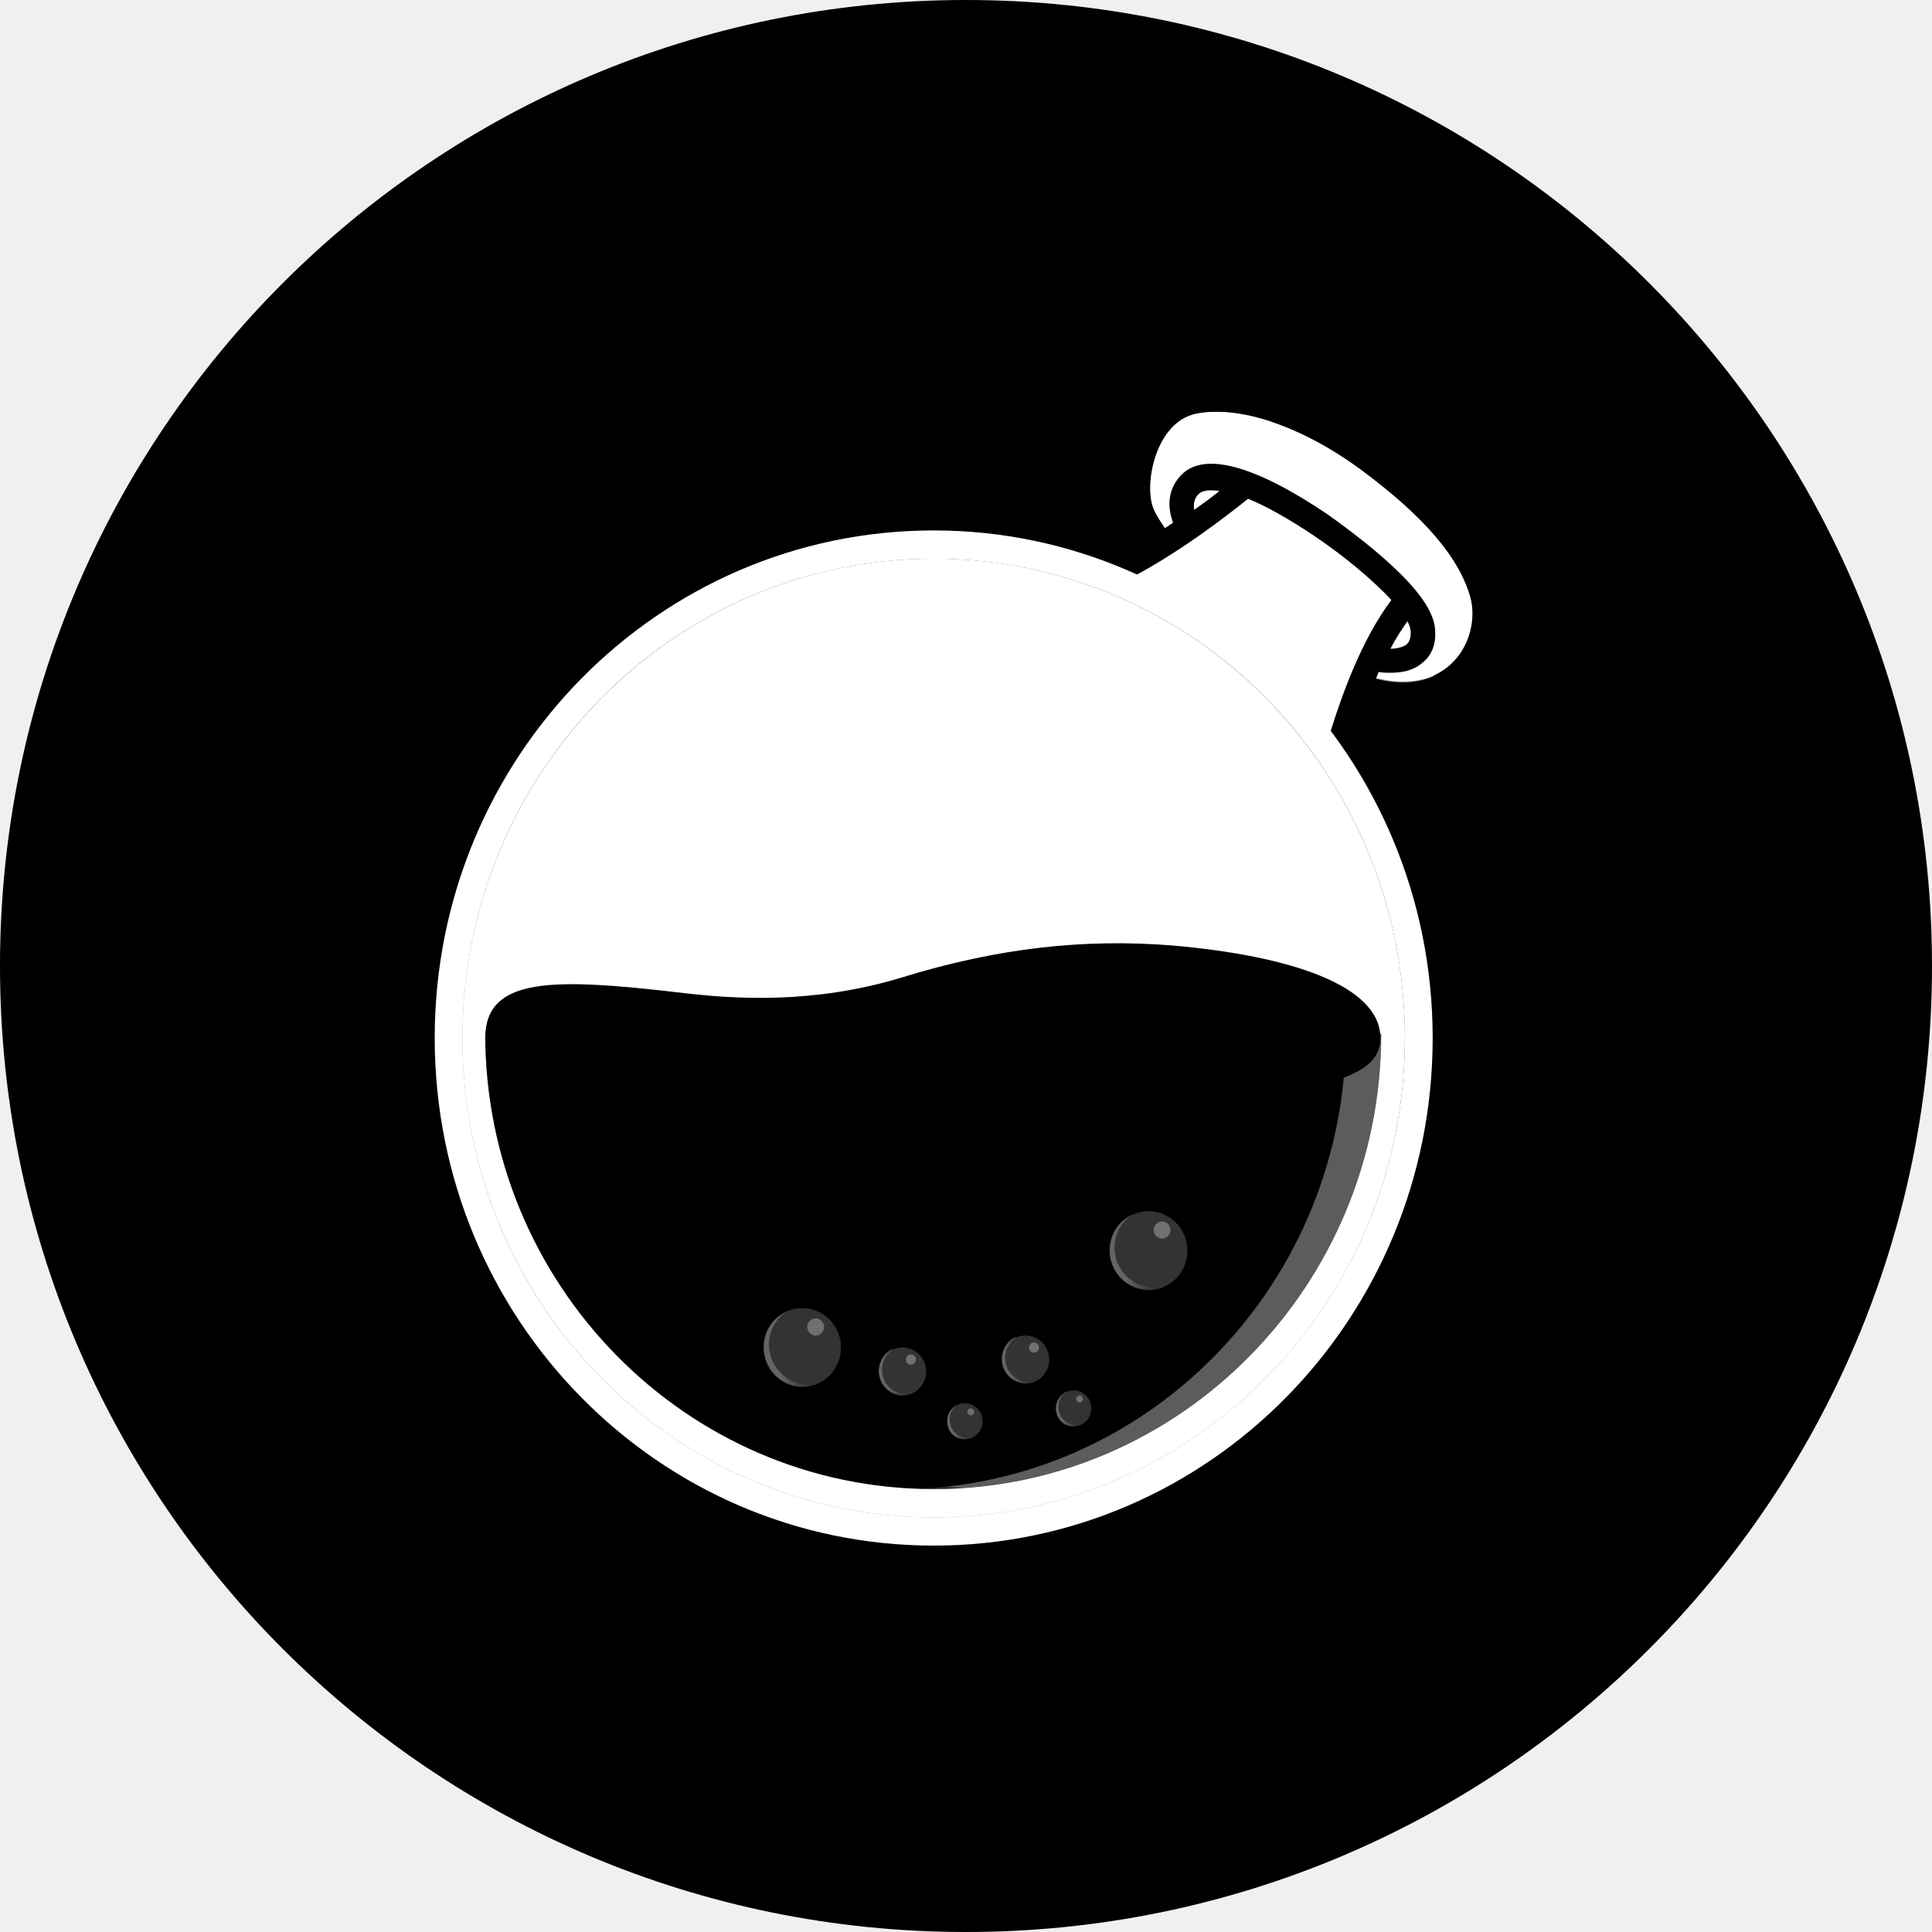
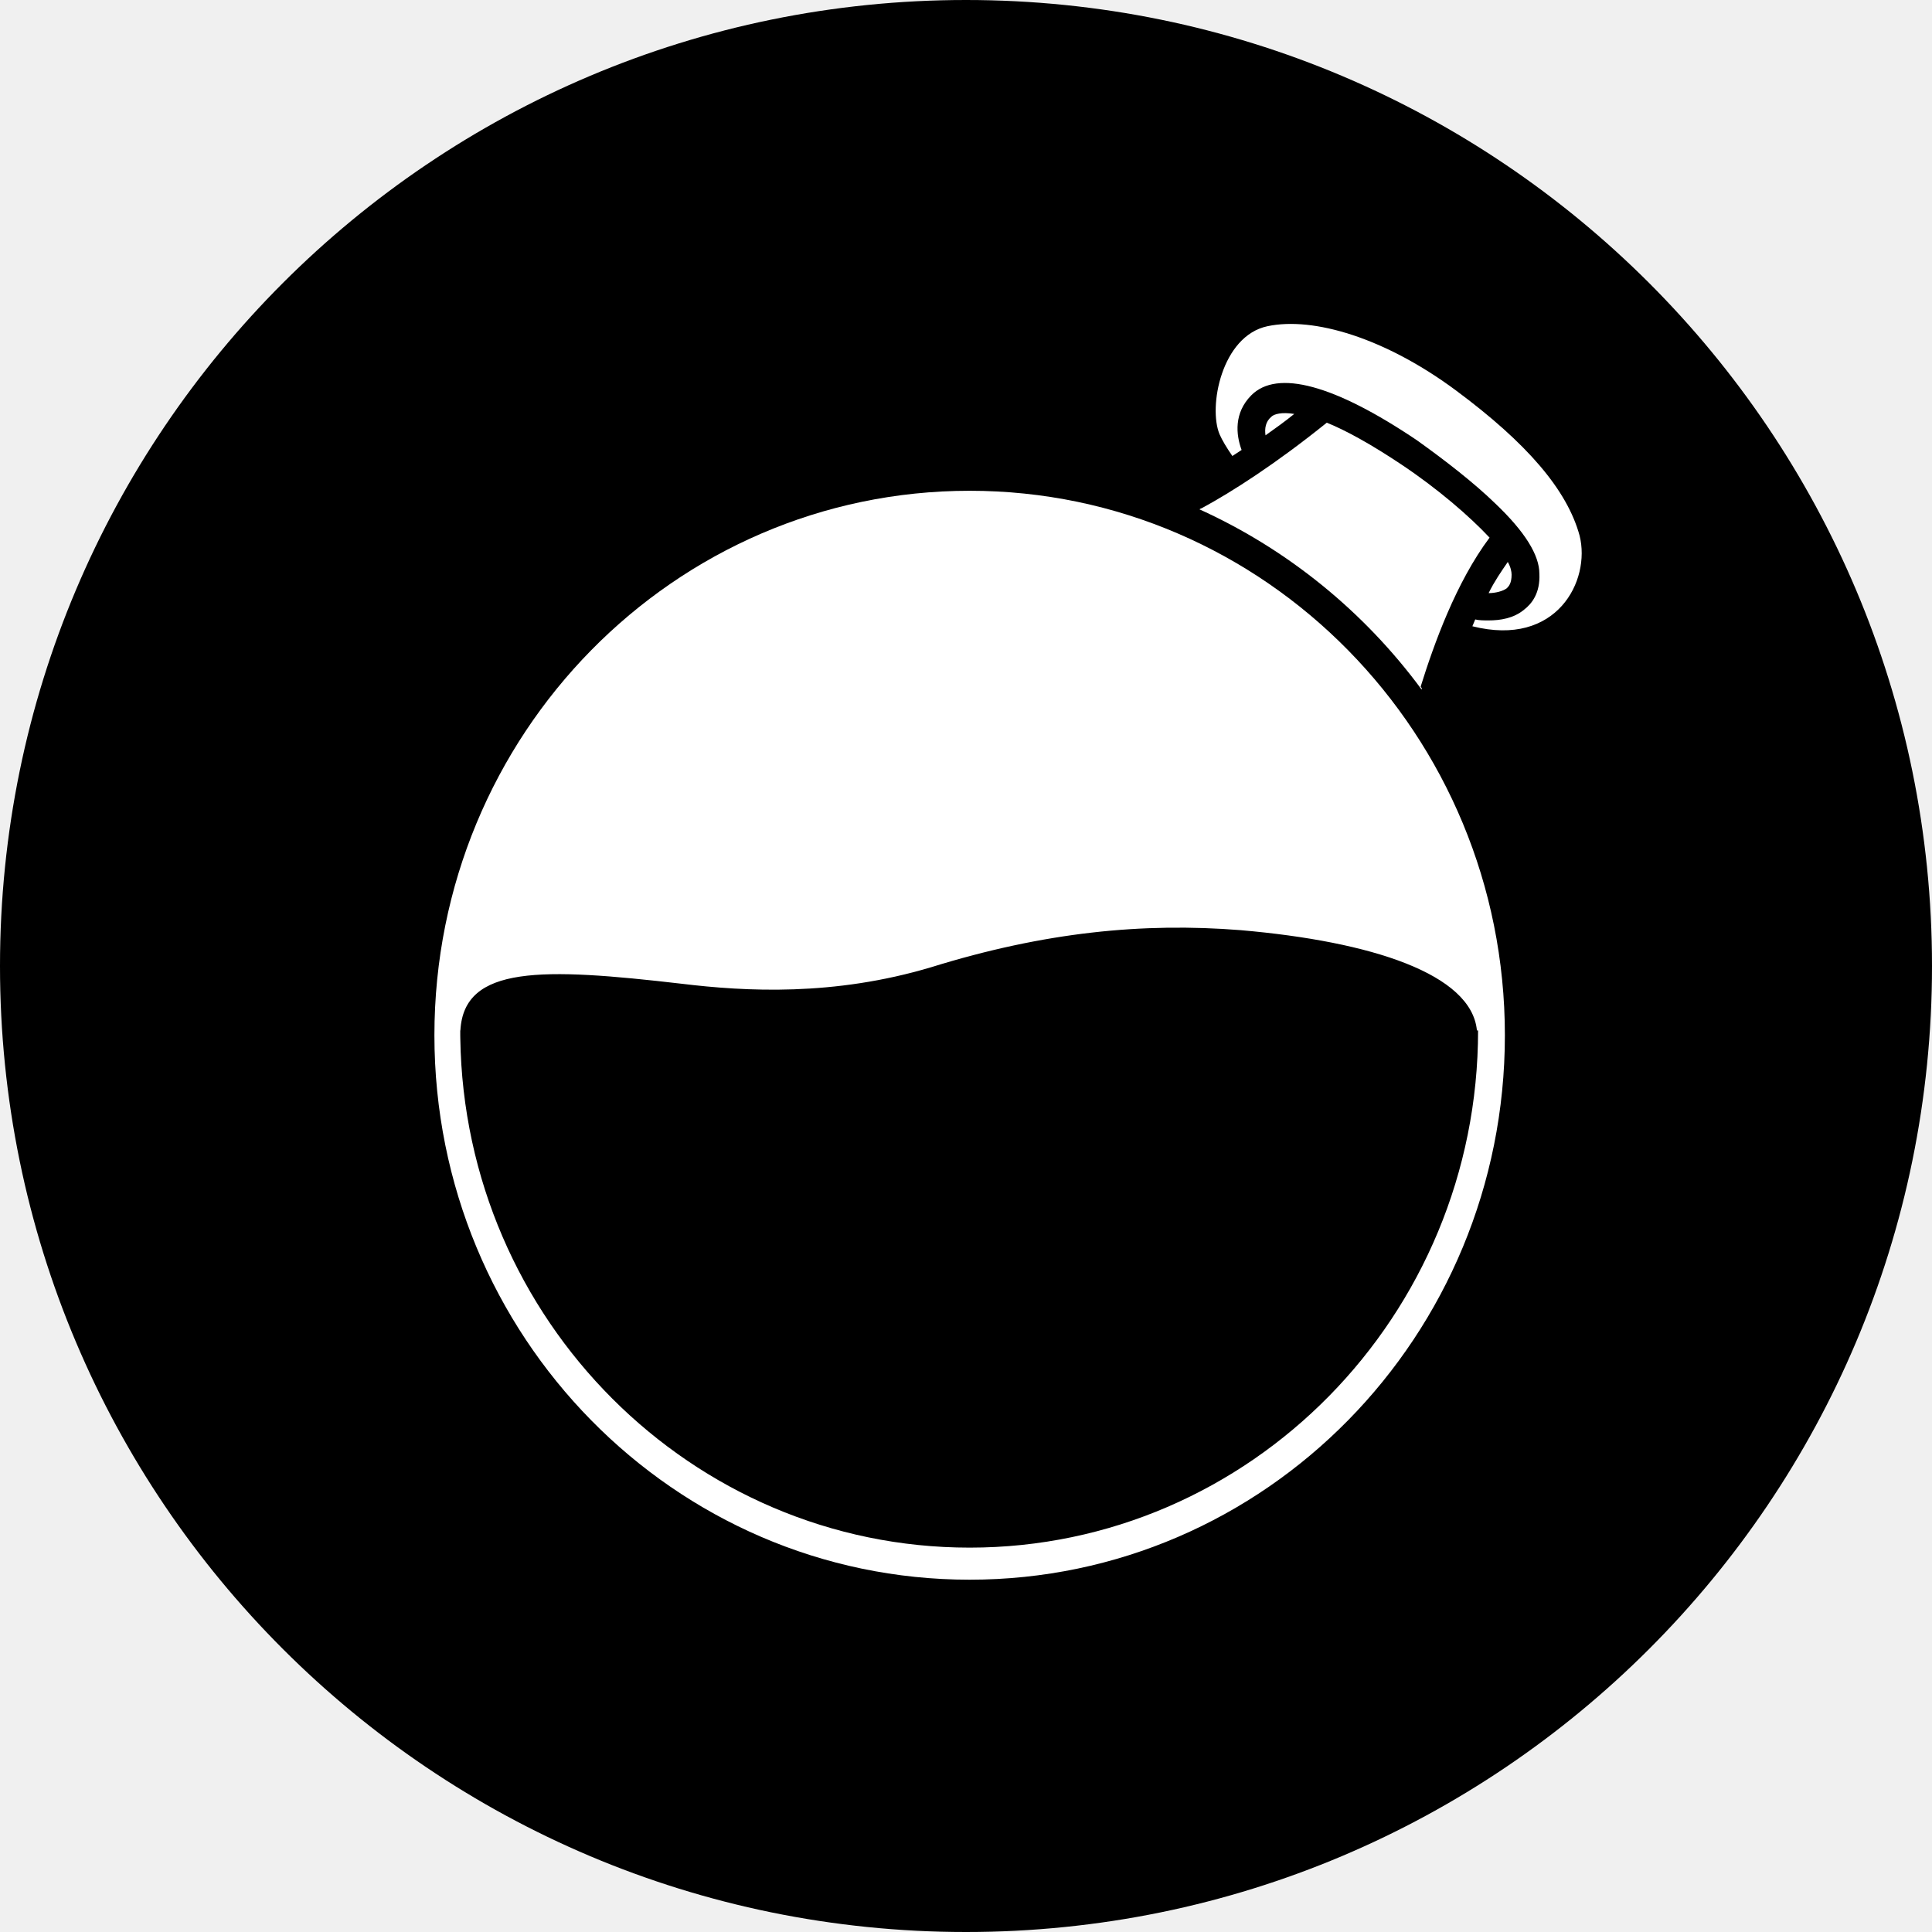
<svg xmlns="http://www.w3.org/2000/svg" width="100%" height="100%" viewBox="0 0 40 40" fill="none">
  <circle cx="20" cy="20" r="20" fill="black" />
-   <g>
-     <path d="M30.936 12.243C30.691 11.302 29.906 10.361 28.492 9.314C27.358 8.479 26.154 8 25.194 8C25.002 8 24.828 8.018 24.653 8.053C24.217 8.142 23.833 8.462 23.589 8.941C23.292 9.509 23.222 10.272 23.414 10.734C23.484 10.876 23.571 11.053 23.676 11.213C22.751 11.781 22.228 11.941 22.158 11.959C24.566 12.775 26.573 14.479 27.829 16.698L27.847 16.485C27.899 15.899 28.074 15.225 28.318 14.533C28.562 14.604 28.807 14.639 29.051 14.639C29.697 14.639 30.255 14.373 30.604 13.893C30.953 13.414 31.093 12.775 30.936 12.243Z" fill="black" />
-     <path d="M28.423 14.018C30.011 14.461 30.657 13.219 30.447 12.384C30.22 11.55 29.487 10.698 28.196 9.739C26.904 8.781 25.596 8.39 24.758 8.568C23.921 8.745 23.676 10.041 23.886 10.538C23.973 10.733 24.165 11.018 24.427 11.337C24.095 11.568 23.781 11.745 23.519 11.905C25.125 12.633 26.521 13.769 27.568 15.189C27.69 14.71 27.864 14.284 28.021 13.911C28.143 13.929 28.283 13.964 28.423 14.018Z" fill="white" />
-     <path d="M19.331 31.413C24.718 31.413 29.086 26.971 29.086 21.49C29.086 16.01 24.718 11.567 19.331 11.567C13.943 11.567 9.576 16.01 9.576 21.49C9.576 26.971 13.943 31.413 19.331 31.413Z" fill="white" />
-     <path opacity="0.6" d="M29.644 11.568C28.318 10.148 27.201 9.776 25.858 9.474C24.811 9.225 25.09 8.622 26.364 8.746C25.753 8.533 25.177 8.48 24.758 8.568C23.921 8.746 23.676 10.042 23.886 10.539C23.973 10.734 24.165 11.018 24.427 11.338C23.955 11.657 23.554 11.888 23.222 12.065C23.38 12.136 23.571 12.225 23.798 12.35C24.392 12.669 25.037 13.201 25.037 13.201C24.06 12.35 24.27 11.959 25.613 11C26.032 10.699 26.8 10.734 27.515 11.107C28.231 11.48 29.069 12.421 29.069 12.421L28.266 13.983C28.318 14 28.37 14.018 28.423 14.036C28.929 14.178 29.33 14.142 29.644 14.018C30.011 13.787 30.971 13.006 29.644 11.568Z" fill="white" />
-     <path d="M25.84 10.326C26.189 10.468 26.643 10.716 27.201 11.089C27.864 11.533 28.44 12.03 28.807 12.421C28.196 13.237 27.794 14.355 27.55 15.136C27.672 15.314 27.812 15.491 27.934 15.669C28.056 15.225 28.266 14.568 28.545 13.912C28.615 13.929 28.702 13.929 28.789 13.929C28.999 13.929 29.243 13.894 29.435 13.734C29.575 13.627 29.732 13.432 29.714 13.077C29.714 12.74 29.452 12.314 28.911 11.799C28.527 11.426 28.004 11.018 27.48 10.645C25.98 9.633 24.933 9.349 24.462 9.829C24.147 10.148 24.182 10.539 24.287 10.823C23.729 11.196 23.257 11.462 22.943 11.639C23.153 11.71 23.345 11.799 23.554 11.888C24.112 11.586 24.915 11.071 25.84 10.326ZM29.138 12.864C29.191 12.953 29.208 13.042 29.208 13.095C29.208 13.255 29.156 13.308 29.121 13.344C29.051 13.397 28.911 13.432 28.789 13.432C28.894 13.219 29.016 13.042 29.138 12.864ZM24.828 10.219C24.88 10.166 25.02 10.13 25.247 10.166C25.072 10.308 24.898 10.432 24.723 10.557C24.706 10.432 24.723 10.308 24.828 10.219Z" fill="black" />
-     <path d="M19.331 10.982C13.624 10.982 9 15.687 9 21.491C9 27.296 13.624 32 19.331 32C25.037 32 29.662 27.296 29.662 21.491C29.662 15.687 25.02 10.982 19.331 10.982ZM19.331 31.414C13.938 31.414 9.576 26.976 9.576 21.491C9.576 16.006 13.938 11.568 19.331 11.568C24.723 11.568 29.086 16.006 29.086 21.491C29.086 26.976 24.706 31.414 19.331 31.414Z" fill="white" />
-     <path opacity="0.6" d="M19.331 31.414C24.718 31.414 29.086 26.972 29.086 21.491C29.086 16.011 24.718 11.568 19.331 11.568C13.943 11.568 9.576 16.011 9.576 21.491C9.576 26.972 13.943 31.414 19.331 31.414Z" fill="white" />
-     <path opacity="0.6" d="M19.261 30.207C13.939 29.337 10.326 24.242 11.199 18.828C11.583 16.432 12.769 14.39 14.445 12.917C12.002 14.355 10.187 16.858 9.698 19.911C8.843 25.325 12.455 30.42 17.76 31.29C20.727 31.787 23.589 30.846 25.7 29C23.833 30.1 21.565 30.58 19.261 30.207Z" fill="white" />
-     <path opacity="0.6" d="M20.884 11.71C18.423 11.301 16.033 11.869 14.078 13.13C14.043 13.165 14.008 13.201 14.008 13.201C14.759 12.739 15.858 12.331 15.858 12.331C13.031 14 12.159 15.899 12.159 15.899C13.258 13.733 16.486 12.207 19.017 12.1C21.547 11.994 23.205 12.757 25.229 14.408C27.254 16.076 28.475 19.485 28.353 22.183C28.248 24.881 26.852 27.065 26.852 27.065C27.812 25.804 28.388 24.881 28.754 23.94C28.824 23.656 28.894 23.372 28.929 23.07C29.801 17.674 26.206 12.579 20.884 11.71Z" fill="url(#paint0_linear_5_137)" />
-     <path d="M28.597 21.403C28.597 26.604 24.444 30.829 19.331 30.829C14.218 30.829 10.047 26.604 10.047 21.403H28.597Z" fill="black" />
-     <g opacity="0.6">
-       <path opacity="0.6" d="M27.864 21.401C27.864 26.477 23.921 30.631 18.964 30.826C19.087 30.826 19.209 30.826 19.331 30.826C24.444 30.826 28.597 26.602 28.597 21.401H27.864Z" fill="white" />
-     </g>
-     <g opacity="0.7">
-       <path opacity="0.7" d="M11.356 21.401H10.047C10.047 26.602 14.2 30.826 19.313 30.826C19.54 30.826 19.75 30.826 19.959 30.809C15.16 30.454 11.356 26.371 11.356 21.401Z" fill="black" />
-     </g>
-     <path d="M28.58 21.492C28.58 20.409 26.73 19.788 24.27 19.575C22.489 19.433 20.692 19.61 18.633 20.249C16.853 20.782 15.247 20.693 14.078 20.551C11.478 20.249 10.047 20.214 10.047 21.492C10.047 23.338 13.747 25.646 19.296 24.847C22.105 24.439 23.554 23.604 25.212 23.036C27.009 22.433 28.58 22.45 28.58 21.492Z" fill="black" />
-     <path d="M22.367 17.017C23.235 17.017 23.938 16.302 23.938 15.419C23.938 14.537 23.235 13.822 22.367 13.822C21.5 13.822 20.797 14.537 20.797 15.419C20.797 16.302 21.5 17.017 22.367 17.017Z" fill="white" />
-     <path d="M24.933 18.206C25.299 18.206 25.596 17.904 25.596 17.532C25.596 17.159 25.299 16.857 24.933 16.857C24.566 16.857 24.27 17.159 24.27 17.532C24.27 17.904 24.566 18.206 24.933 18.206Z" fill="white" />
-     <g opacity="0.6">
-       <path opacity="0.6" d="M27.306 14.14C27.288 14.14 27.271 14.14 27.271 14.14C27.166 14.123 27.096 14.016 27.114 13.892C27.271 13.075 27.934 12.294 27.969 12.259C28.039 12.17 28.178 12.17 28.248 12.241C28.335 12.312 28.335 12.454 28.266 12.525C28.248 12.543 27.637 13.271 27.498 13.981C27.48 14.087 27.393 14.14 27.306 14.14Z" fill="url(#paint1_linear_5_137)" />
-     </g>
-     <path opacity="0.2" d="M18.686 28.893C18.956 28.893 19.175 28.671 19.175 28.396C19.175 28.122 18.956 27.899 18.686 27.899C18.416 27.899 18.198 28.122 18.198 28.396C18.198 28.671 18.416 28.893 18.686 28.893Z" fill="white" />
-     <g opacity="0.4">
-       <path opacity="0.6" d="M18.406 28.715C18.214 28.52 18.214 28.2 18.406 28.005C18.441 27.969 18.476 27.952 18.511 27.916C18.441 27.934 18.389 27.969 18.336 28.023C18.144 28.218 18.144 28.537 18.336 28.733C18.493 28.892 18.738 28.928 18.93 28.821C18.755 28.892 18.546 28.857 18.406 28.715Z" fill="url(#paint2_linear_5_137)" />
-     </g>
-     <path opacity="0.3" d="M18.86 28.254C18.918 28.254 18.964 28.207 18.964 28.148C18.964 28.089 18.918 28.041 18.86 28.041C18.802 28.041 18.755 28.089 18.755 28.148C18.755 28.207 18.802 28.254 18.86 28.254Z" fill="white" />
-     <path opacity="0.2" d="M21.234 28.645C21.504 28.645 21.723 28.423 21.723 28.148C21.723 27.873 21.504 27.651 21.234 27.651C20.964 27.651 20.746 27.873 20.746 28.148C20.746 28.423 20.964 28.645 21.234 28.645Z" fill="white" />
-     <g opacity="0.4">
-       <path opacity="0.6" d="M20.954 28.468C20.762 28.273 20.762 27.953 20.954 27.758C20.989 27.723 21.024 27.705 21.058 27.669C20.989 27.687 20.936 27.723 20.884 27.776C20.692 27.971 20.692 28.291 20.884 28.486C21.041 28.646 21.285 28.681 21.477 28.575C21.303 28.646 21.093 28.61 20.954 28.468Z" fill="url(#paint3_linear_5_137)" />
-     </g>
-     <path opacity="0.3" d="M21.407 28.006C21.465 28.006 21.512 27.958 21.512 27.899C21.512 27.84 21.465 27.793 21.407 27.793C21.35 27.793 21.303 27.84 21.303 27.899C21.303 27.958 21.35 28.006 21.407 28.006Z" fill="white" />
-     <path opacity="0.2" d="M19.977 29.798C20.179 29.798 20.343 29.631 20.343 29.425C20.343 29.22 20.179 29.053 19.977 29.053C19.774 29.053 19.61 29.22 19.61 29.425C19.61 29.631 19.774 29.798 19.977 29.798Z" fill="white" />
-     <g opacity="0.4">
-       <path opacity="0.6" d="M19.767 29.656C19.628 29.514 19.628 29.266 19.767 29.124C19.785 29.106 19.82 29.088 19.837 29.07C19.785 29.088 19.75 29.124 19.715 29.159C19.575 29.301 19.575 29.55 19.715 29.692C19.837 29.816 20.012 29.834 20.169 29.745C20.029 29.798 19.872 29.763 19.767 29.656Z" fill="url(#paint4_linear_5_137)" />
-     </g>
-     <path opacity="0.3" d="M20.099 29.301C20.137 29.301 20.169 29.27 20.169 29.23C20.169 29.191 20.137 29.159 20.099 29.159C20.06 29.159 20.029 29.191 20.029 29.23C20.029 29.27 20.06 29.301 20.099 29.301Z" fill="white" />
-     <path opacity="0.2" d="M22.228 29.532C22.43 29.532 22.594 29.365 22.594 29.159C22.594 28.953 22.43 28.787 22.228 28.787C22.025 28.787 21.861 28.953 21.861 29.159C21.861 29.365 22.025 29.532 22.228 29.532Z" fill="white" />
-     <g opacity="0.4">
-       <path opacity="0.6" d="M22.018 29.392C21.879 29.25 21.879 29.001 22.018 28.859C22.036 28.841 22.071 28.824 22.088 28.806C22.036 28.824 22.001 28.859 21.966 28.895C21.826 29.037 21.826 29.285 21.966 29.427C22.088 29.552 22.263 29.569 22.42 29.48C22.28 29.534 22.123 29.498 22.018 29.392Z" fill="url(#paint5_linear_5_137)" />
-     </g>
-     <path opacity="0.3" d="M22.35 29.035C22.389 29.035 22.42 29.003 22.42 28.964C22.42 28.925 22.389 28.893 22.35 28.893C22.311 28.893 22.28 28.925 22.28 28.964C22.28 29.003 22.311 29.035 22.35 29.035Z" fill="white" />
-     <path opacity="0.2" d="M16.609 28.716C17.052 28.716 17.411 28.35 17.411 27.899C17.411 27.448 17.052 27.083 16.609 27.083C16.165 27.083 15.806 27.448 15.806 27.899C15.806 28.35 16.165 28.716 16.609 28.716Z" fill="white" />
-     <g opacity="0.4">
-       <path opacity="0.6" d="M16.155 28.414C15.841 28.095 15.841 27.58 16.155 27.26C16.207 27.207 16.26 27.172 16.33 27.136C16.225 27.172 16.138 27.242 16.05 27.314C15.736 27.633 15.736 28.148 16.05 28.467C16.312 28.734 16.714 28.787 17.028 28.592C16.731 28.716 16.382 28.663 16.155 28.414Z" fill="url(#paint6_linear_5_137)" />
-     </g>
-     <path opacity="0.3" d="M16.888 27.651C16.984 27.651 17.062 27.572 17.062 27.473C17.062 27.375 16.984 27.296 16.888 27.296C16.791 27.296 16.713 27.375 16.713 27.473C16.713 27.572 16.791 27.651 16.888 27.651Z" fill="white" />
-     <path opacity="0.2" d="M23.781 26.71C24.225 26.71 24.584 26.344 24.584 25.893C24.584 25.442 24.225 25.076 23.781 25.076C23.338 25.076 22.979 25.442 22.979 25.893C22.979 26.344 23.338 26.71 23.781 26.71Z" fill="white" />
-     <g opacity="0.4">
-       <path opacity="0.6" d="M23.31 26.407C22.996 26.088 22.996 25.573 23.31 25.254C23.362 25.2 23.414 25.165 23.484 25.129C23.38 25.165 23.292 25.236 23.205 25.307C22.891 25.626 22.891 26.141 23.205 26.461C23.467 26.727 23.868 26.78 24.182 26.585C23.886 26.709 23.554 26.656 23.31 26.407Z" fill="url(#paint7_linear_5_137)" />
-     </g>
-     <path opacity="0.3" d="M24.06 25.645C24.157 25.645 24.235 25.565 24.235 25.467C24.235 25.369 24.157 25.29 24.06 25.29C23.964 25.29 23.886 25.369 23.886 25.467C23.886 25.565 23.964 25.645 24.06 25.645Z" fill="white" />
+   <path fill-rule="evenodd" clip-rule="evenodd" d="M29.438 14.253C29.43 14.241 29.421 14.228 29.413 14.216C29.69 13.329 30.146 12.058 30.84 11.131C30.424 10.687 29.77 10.122 29.016 9.618C28.382 9.195 27.867 8.912 27.47 8.751C26.419 9.598 25.508 10.183 24.873 10.526C24.872 10.525 24.87 10.524 24.869 10.524C24.857 10.531 24.845 10.538 24.833 10.545C26.657 11.372 28.243 12.662 29.433 14.276C29.434 14.268 29.436 14.261 29.438 14.253ZM30.484 12.966C32.23 13.407 32.938 12.023 32.704 11.09C32.446 10.142 31.613 9.174 30.146 8.085C28.679 6.996 27.192 6.552 26.241 6.754C25.289 6.956 25.012 8.428 25.25 8.992C25.304 9.115 25.395 9.268 25.515 9.441C25.578 9.401 25.641 9.359 25.706 9.316C25.587 8.993 25.547 8.55 25.904 8.187C26.439 7.642 27.629 7.965 29.334 9.114C29.928 9.538 30.523 10.001 30.959 10.425C31.574 11.01 31.871 11.494 31.871 11.877C31.891 12.28 31.712 12.502 31.554 12.623C31.336 12.804 31.058 12.845 30.82 12.845C30.721 12.845 30.622 12.845 30.543 12.825C30.523 12.872 30.503 12.919 30.484 12.966ZM31.296 11.897C31.296 11.836 31.276 11.736 31.217 11.635L31.217 11.635C31.078 11.837 30.939 12.038 30.82 12.28C30.959 12.28 31.118 12.24 31.197 12.179C31.237 12.139 31.296 12.078 31.296 11.897ZM26.796 8.57C26.538 8.529 26.38 8.57 26.32 8.63C26.201 8.731 26.181 8.872 26.201 9.013C26.399 8.872 26.598 8.731 26.796 8.57Z" fill="white" />
+   <path fill-rule="evenodd" clip-rule="evenodd" d="M31.157 21.434C31.157 27.66 26.196 32.706 20.076 32.706C13.955 32.706 8.994 27.66 8.994 21.434C8.994 15.208 13.955 10.161 20.076 10.161C26.196 10.161 31.157 15.208 31.157 21.434ZM9.529 21.436L9.529 21.407L9.529 21.334H9.532C9.607 19.986 11.225 20.032 14.109 20.367C15.437 20.528 17.261 20.629 19.283 20.024C21.622 19.298 23.664 19.097 25.686 19.258C28.403 19.493 30.465 20.167 30.578 21.334H30.602C30.602 27.243 25.884 32.042 20.076 32.042C14.32 32.042 9.616 27.33 9.53 21.496C9.53 21.476 9.529 21.456 9.529 21.436Z" fill="white" />
+   <path d="M23.525 16.352C24.51 16.352 25.309 15.54 25.309 14.538C25.309 13.535 24.51 12.723 23.525 12.723C22.54 12.723 21.741 13.535 21.741 14.538C21.741 15.54 22.54 16.352 23.525 16.352Z" fill="white" />
+   <path d="M26.439 17.703C26.855 17.703 27.192 17.36 27.192 16.937C27.192 16.514 26.855 16.171 26.439 16.171C26.023 16.171 25.686 16.514 25.686 16.937C25.686 17.36 26.023 17.703 26.439 17.703Z" fill="white" />
+   <g opacity="0.6">
+     <path opacity="0.6" d="M29.135 13.085C29.115 13.085 29.096 13.085 29.096 13.085C28.977 13.064 28.897 12.943 28.917 12.802C29.096 11.875 29.849 10.987 29.889 10.947C29.968 10.846 30.126 10.846 30.206 10.927C30.305 11.008 30.305 11.169 30.226 11.249C30.206 11.27 29.512 12.096 29.353 12.903C29.333 13.024 29.234 13.085 29.135 13.085Z" fill="url(#paint0_linear_592_56)" />
  </g>
  <defs>
-     <linearGradient id="paint0_linear_5_137" x1="26.206" y1="14.752" x2="18.014" y2="22.141" gradientUnits="userSpaceOnUse">
-       <stop offset="0.289" stop-color="white" />
-       <stop offset="0.78" stop-color="white" stop-opacity="0" />
-     </linearGradient>
-     <linearGradient id="paint1_linear_5_137" x1="28.276" y1="12.172" x2="26.913" y2="14.351" gradientUnits="userSpaceOnUse">
-       <stop offset="0.289" stop-color="white" />
-       <stop offset="0.78" stop-color="white" stop-opacity="0" />
-     </linearGradient>
-     <linearGradient id="paint2_linear_5_137" x1="18.192" y1="28.411" x2="18.93" y2="28.411" gradientUnits="userSpaceOnUse">
-       <stop offset="0.289" stop-color="white" />
-       <stop offset="0.78" stop-color="white" stop-opacity="0" />
-     </linearGradient>
-     <linearGradient id="paint3_linear_5_137" x1="20.738" y1="28.16" x2="21.476" y2="28.16" gradientUnits="userSpaceOnUse">
-       <stop offset="0.289" stop-color="white" />
-       <stop offset="0.78" stop-color="white" stop-opacity="0" />
-     </linearGradient>
-     <linearGradient id="paint4_linear_5_137" x1="19.608" y1="29.43" x2="20.162" y2="29.43" gradientUnits="userSpaceOnUse">
-       <stop offset="0.289" stop-color="white" />
-       <stop offset="0.78" stop-color="white" stop-opacity="0" />
-     </linearGradient>
-     <linearGradient id="paint5_linear_5_137" x1="21.851" y1="29.165" x2="22.406" y2="29.165" gradientUnits="userSpaceOnUse">
-       <stop offset="0.289" stop-color="white" />
-       <stop offset="0.78" stop-color="white" stop-opacity="0" />
-     </linearGradient>
-     <linearGradient id="paint6_linear_5_137" x1="15.807" y1="27.92" x2="17.013" y2="27.92" gradientUnits="userSpaceOnUse">
-       <stop offset="0.289" stop-color="white" />
-       <stop offset="0.78" stop-color="white" stop-opacity="0" />
-     </linearGradient>
-     <linearGradient id="paint7_linear_5_137" x1="22.968" y1="25.913" x2="24.174" y2="25.913" gradientUnits="userSpaceOnUse">
+     <linearGradient id="paint0_linear_592_56" x1="30.238" y1="10.849" x2="28.689" y2="13.324" gradientUnits="userSpaceOnUse">
      <stop offset="0.289" stop-color="white" />
      <stop offset="0.78" stop-color="white" stop-opacity="0" />
    </linearGradient>
  </defs>
</svg>
